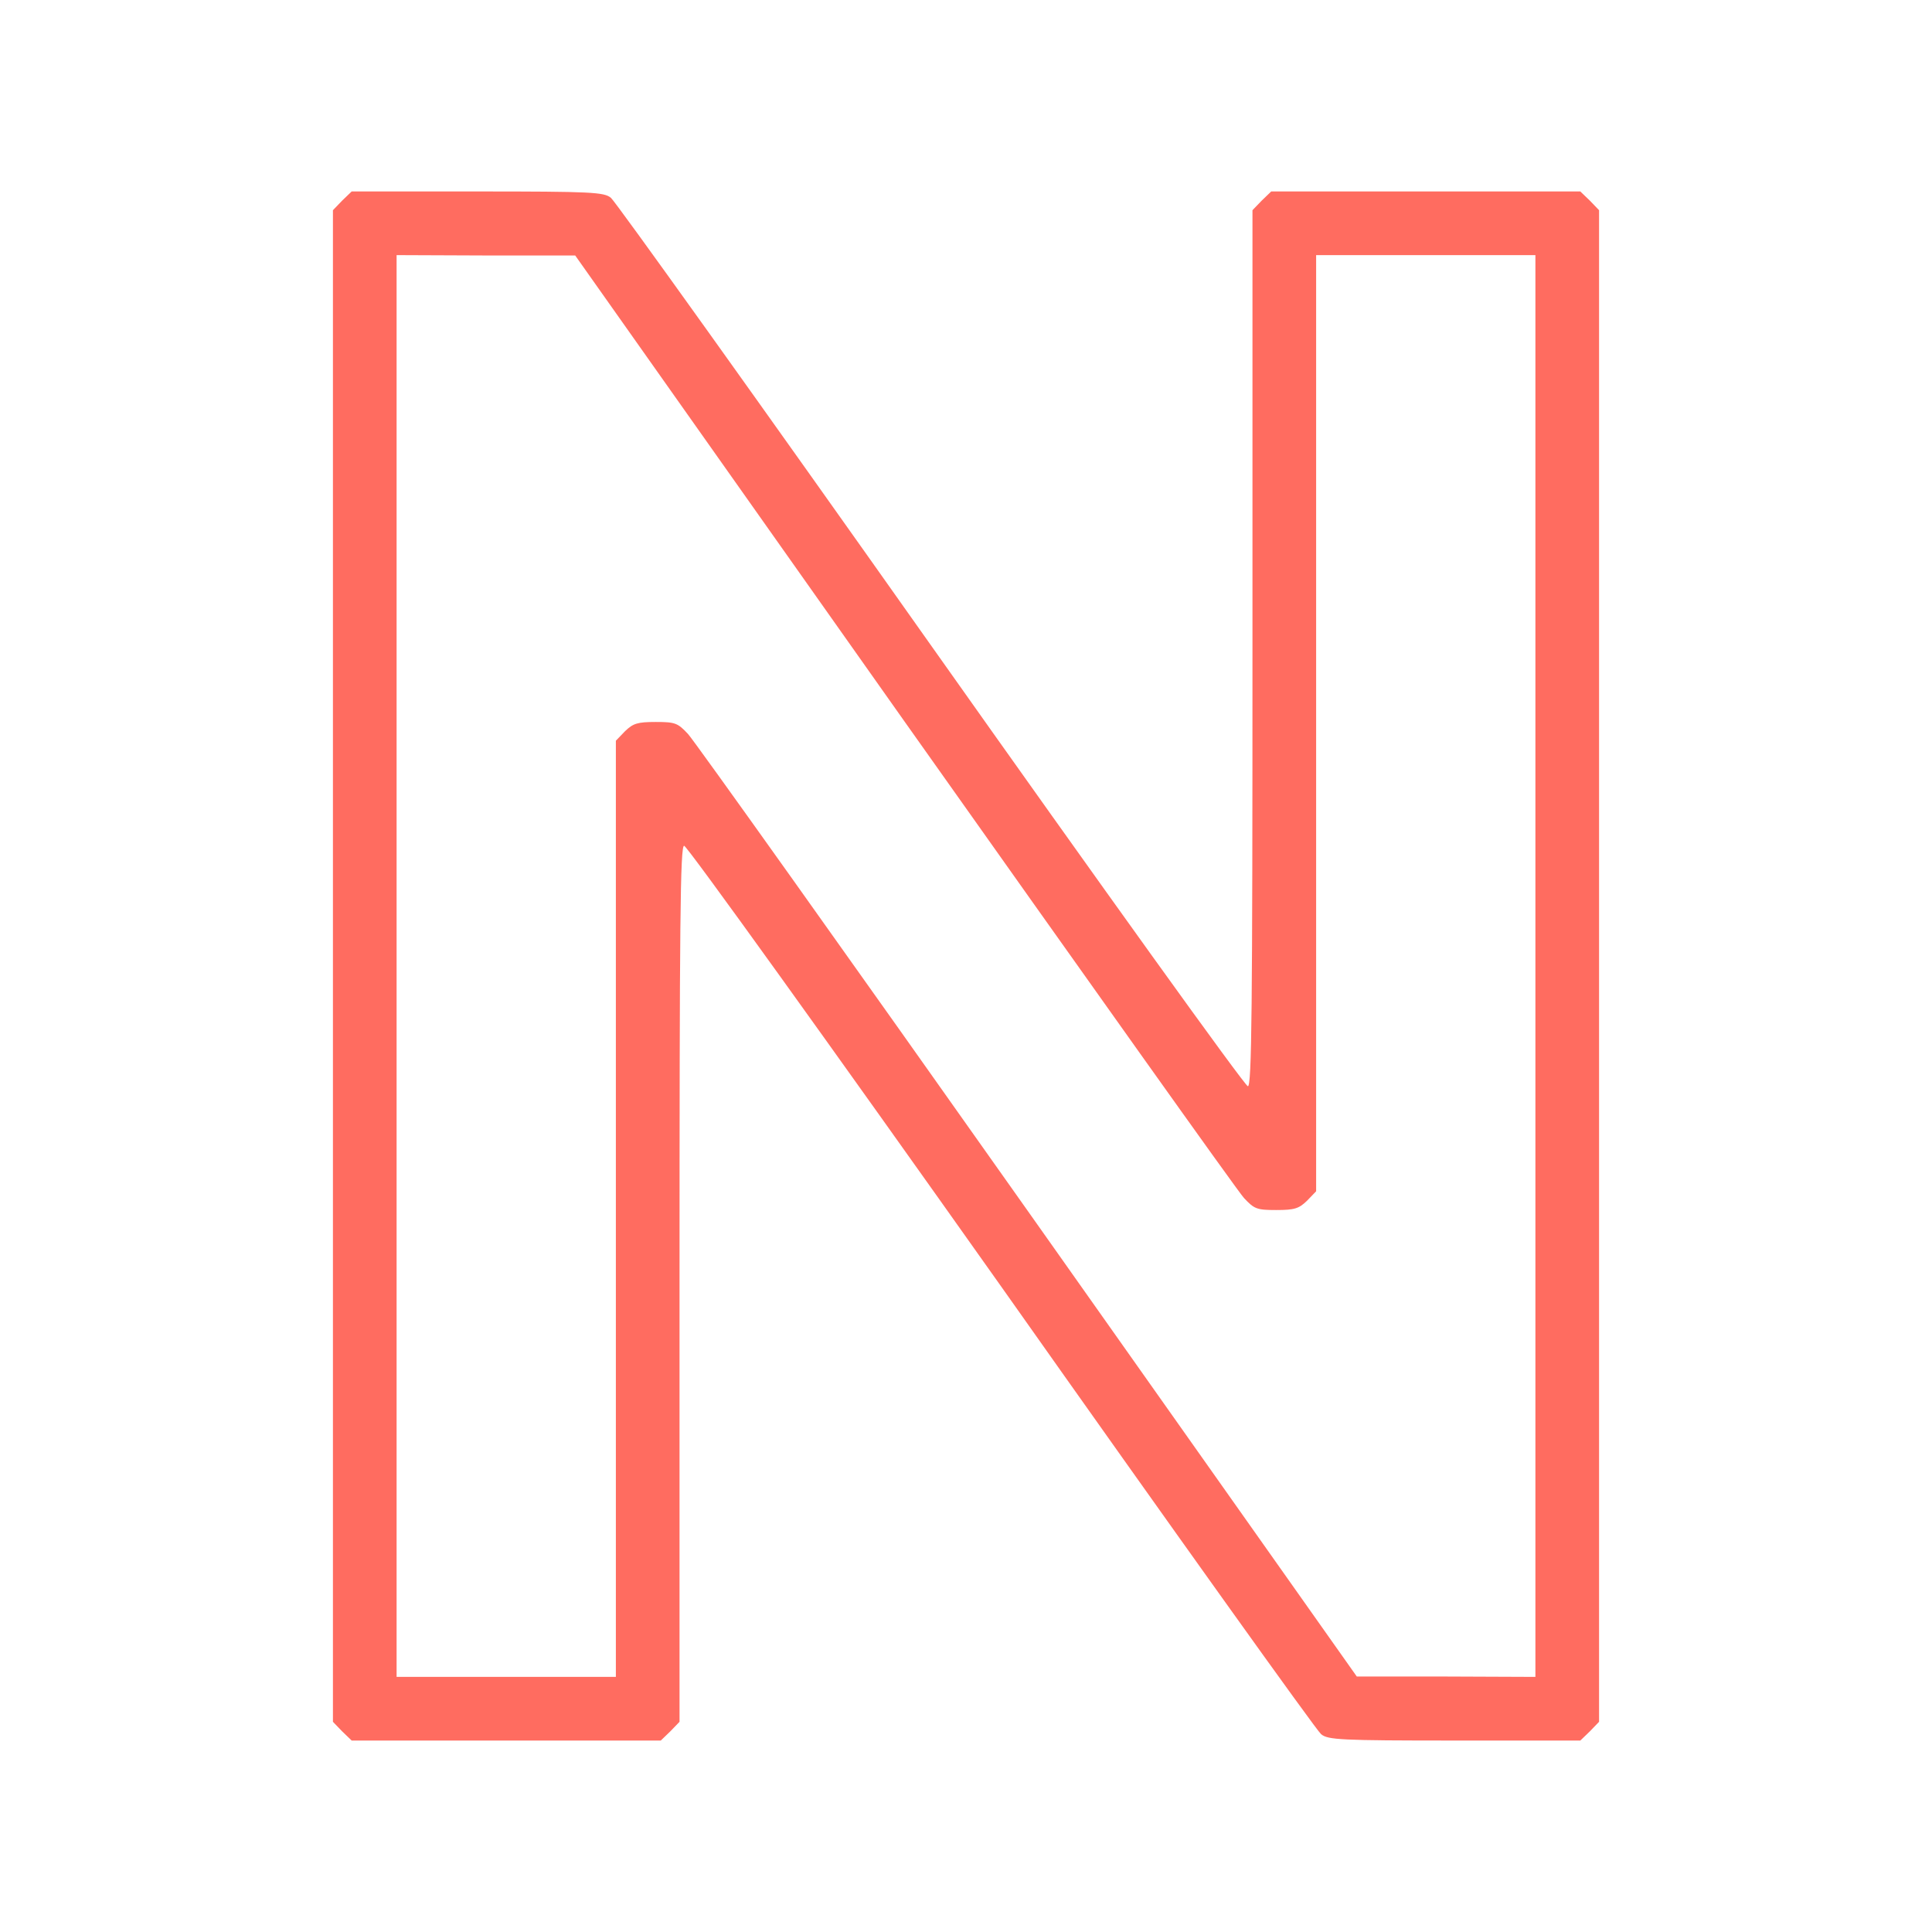
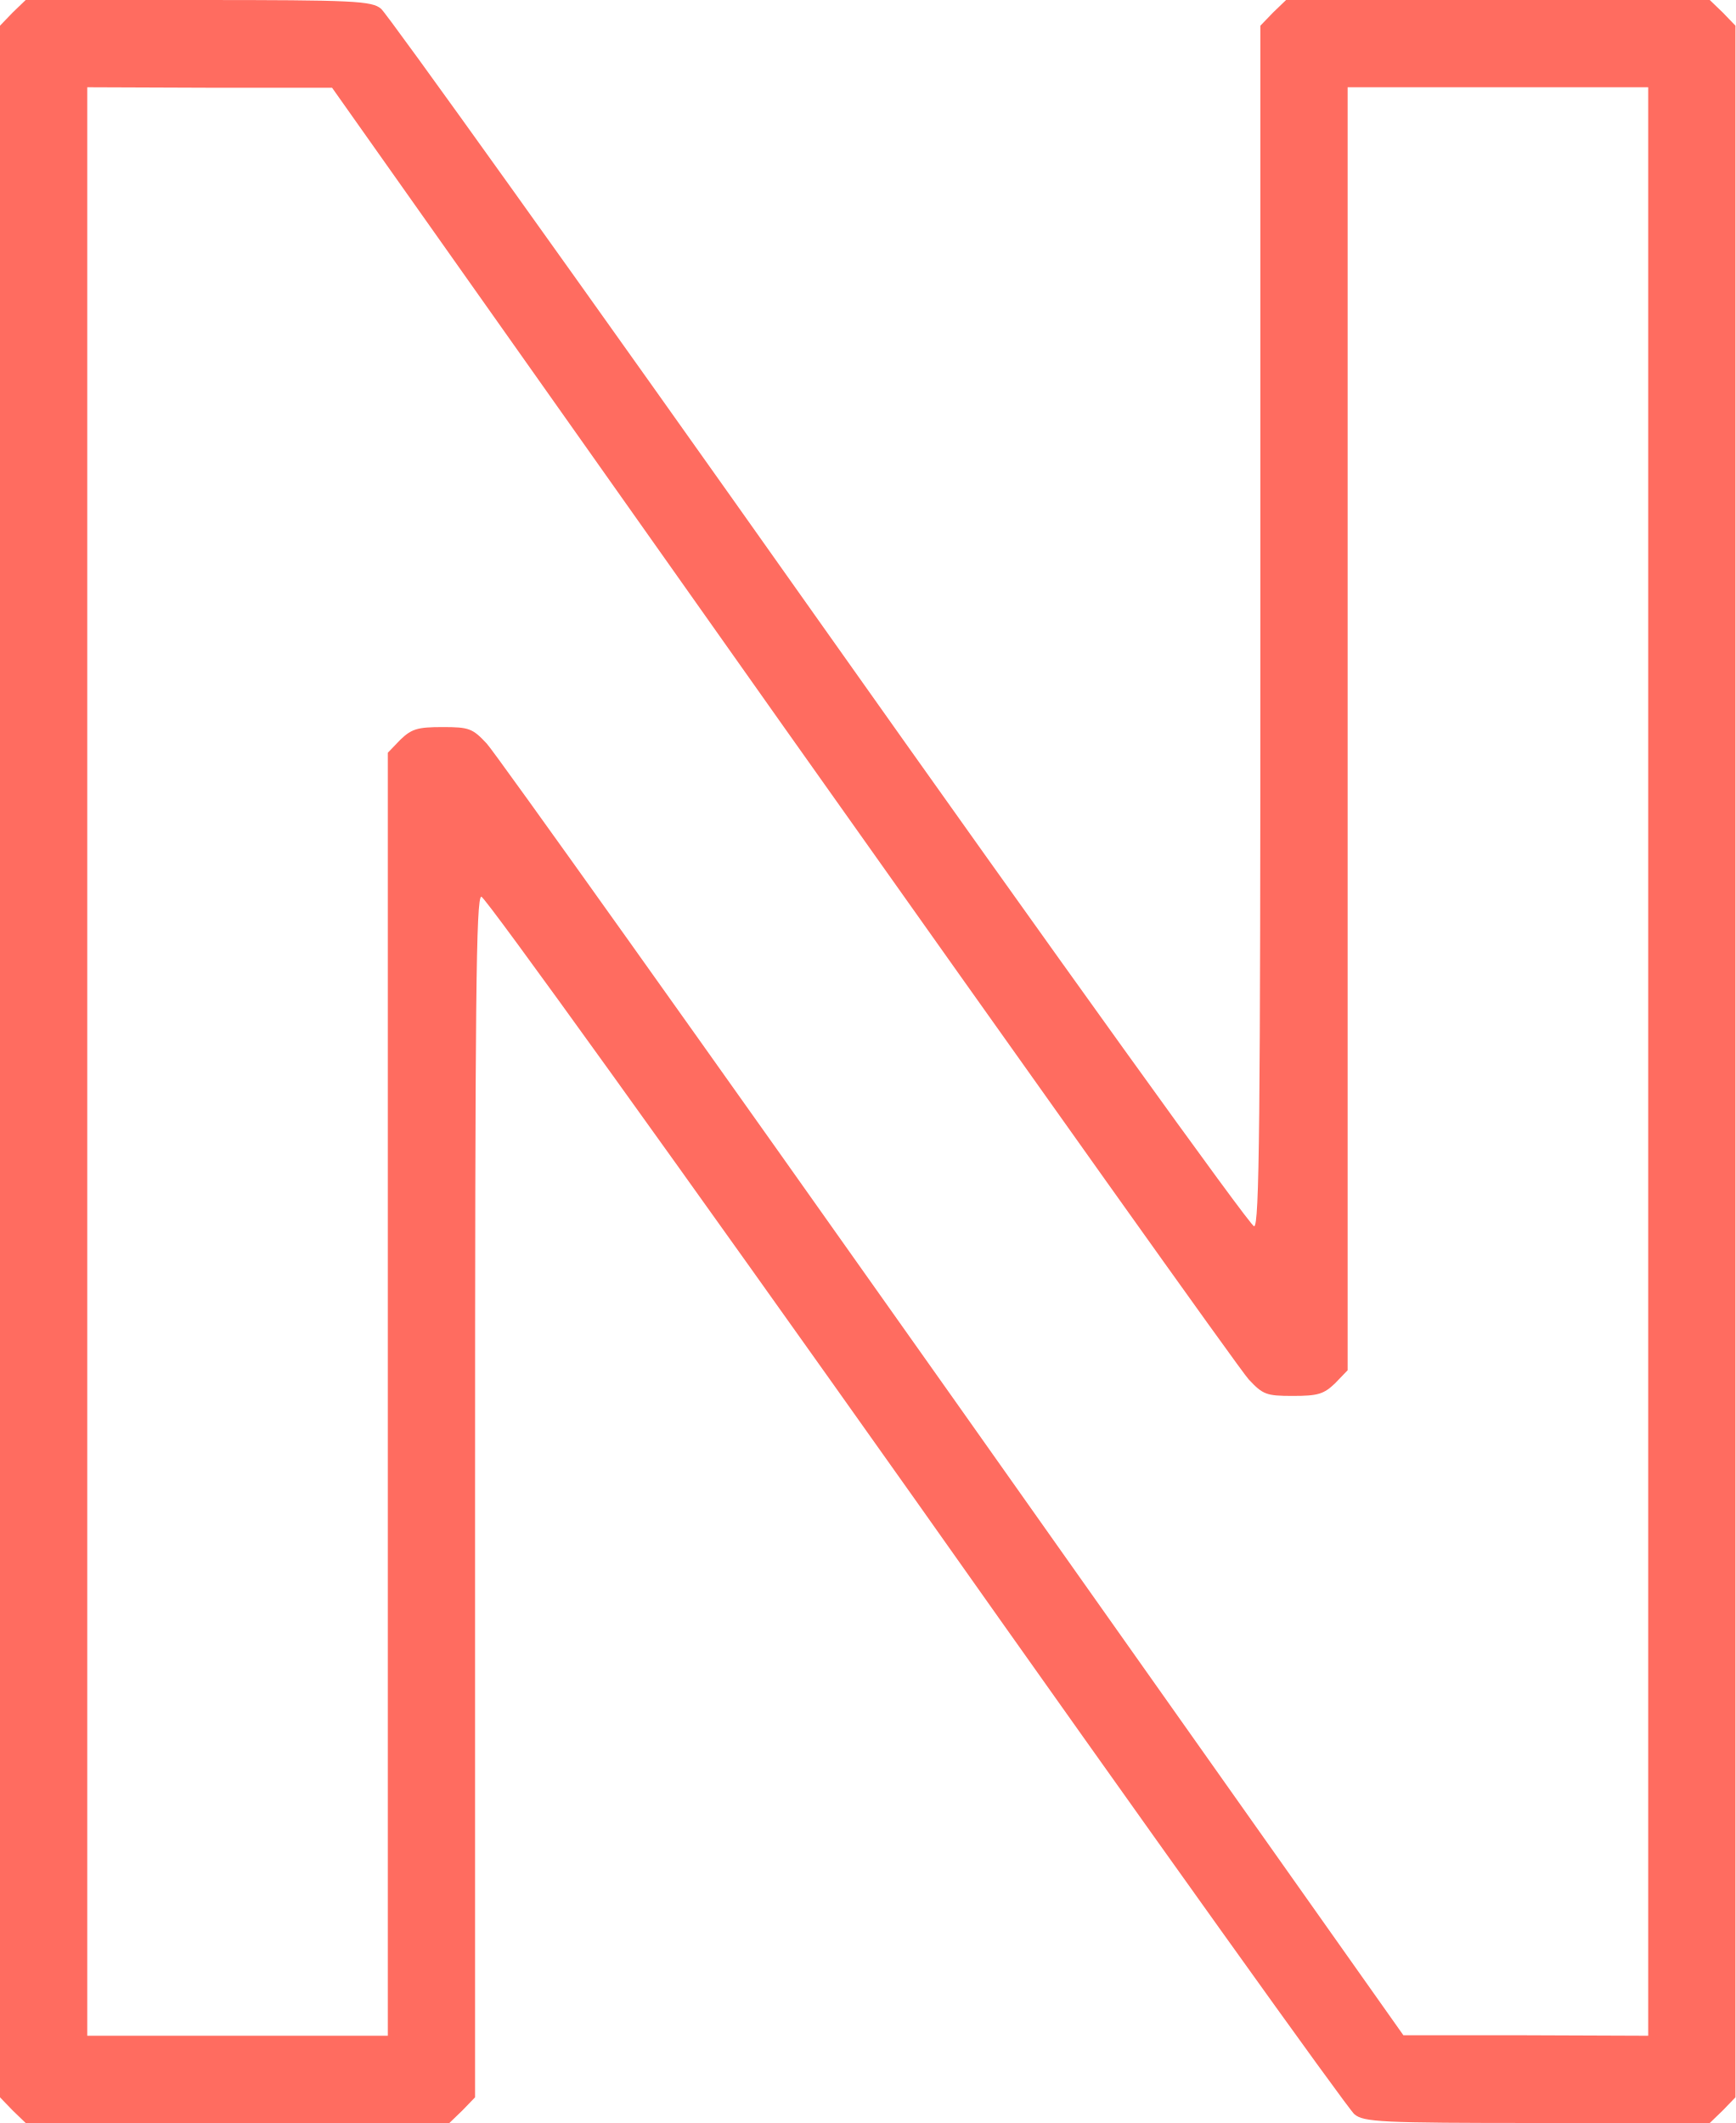
- <svg xmlns="http://www.w3.org/2000/svg" version="1" width="250" height="250" viewBox="0 0 187.5 187.5">
-   <path d="M33.203 19.473l-.892.927v146.7l.892.926.927.893h29.999l.926-.893.893-.926v-42.493c0-35.216.068-42.527.446-42.527.275 0 14.107 19.255 30.788 42.802 16.647 23.58 30.617 43.11 31.029 43.419.652.55 1.888.618 12.94.618h12.22l.926-.893.892-.926V20.4l-.892-.927-.927-.892h-29.999l-.926.892-.893.927v42.493c0 35.216-.068 42.527-.446 42.527-.275 0-14.107-19.256-30.788-42.836C73.67 39.038 59.7 19.508 59.289 19.199c-.652-.55-1.888-.618-12.94-.618h-12.22zm54.54 50.49c17.574 24.817 32.402 45.685 32.985 46.303.996 1.064 1.236 1.167 3.124 1.167 1.785 0 2.197-.137 2.986-.892l.892-.927V24.76h21.281v137.982l-8.65-.035h-8.683l-31.921-45.17C82.217 92.72 67.355 71.851 66.772 71.234c-.996-1.064-1.236-1.167-3.124-1.167-1.785 0-2.197.137-2.986.892l-.892.927v90.855H38.489V24.759l8.684.035h8.65z" fill="#ff6c60" />
+ <svg xmlns="http://www.w3.org/2000/svg" version="1" width="163.837" height="200.451" viewBox="0 0 122.878 150.338">
+   <path d="M.892.892 0 1.819v146.7l.892.926.927.893h29.999l.926-.893.893-.926v-42.493c0-35.216.068-42.527.446-42.527.275 0 14.107 19.255 30.788 42.802 16.647 23.58 30.617 43.11 31.029 43.419.652.55 1.888.618 12.94.618h12.22l.926-.893.892-.926V1.819l-.892-.927-.927-.892H91.06l-.926.892-.893.927v42.493c0 35.216-.068 42.527-.446 42.527-.275 0-14.107-19.256-30.788-42.836C41.359 20.457 27.389.927 26.978.618 26.326.068 25.09 0 14.038 0H1.818Zm54.54 50.49c17.574 24.817 32.402 45.685 32.985 46.303.996 1.064 1.236 1.167 3.124 1.167 1.785 0 2.197-.137 2.986-.892l.892-.927V6.179H116.7v137.982l-8.65-.035h-8.683l-31.921-45.17C49.906 74.139 35.044 53.27 34.461 52.653c-.996-1.064-1.236-1.167-3.124-1.167-1.785 0-2.197.137-2.986.892l-.892.927v90.855H6.178V6.178l8.684.035h8.65z" fill="#ff6c60" />
</svg>
